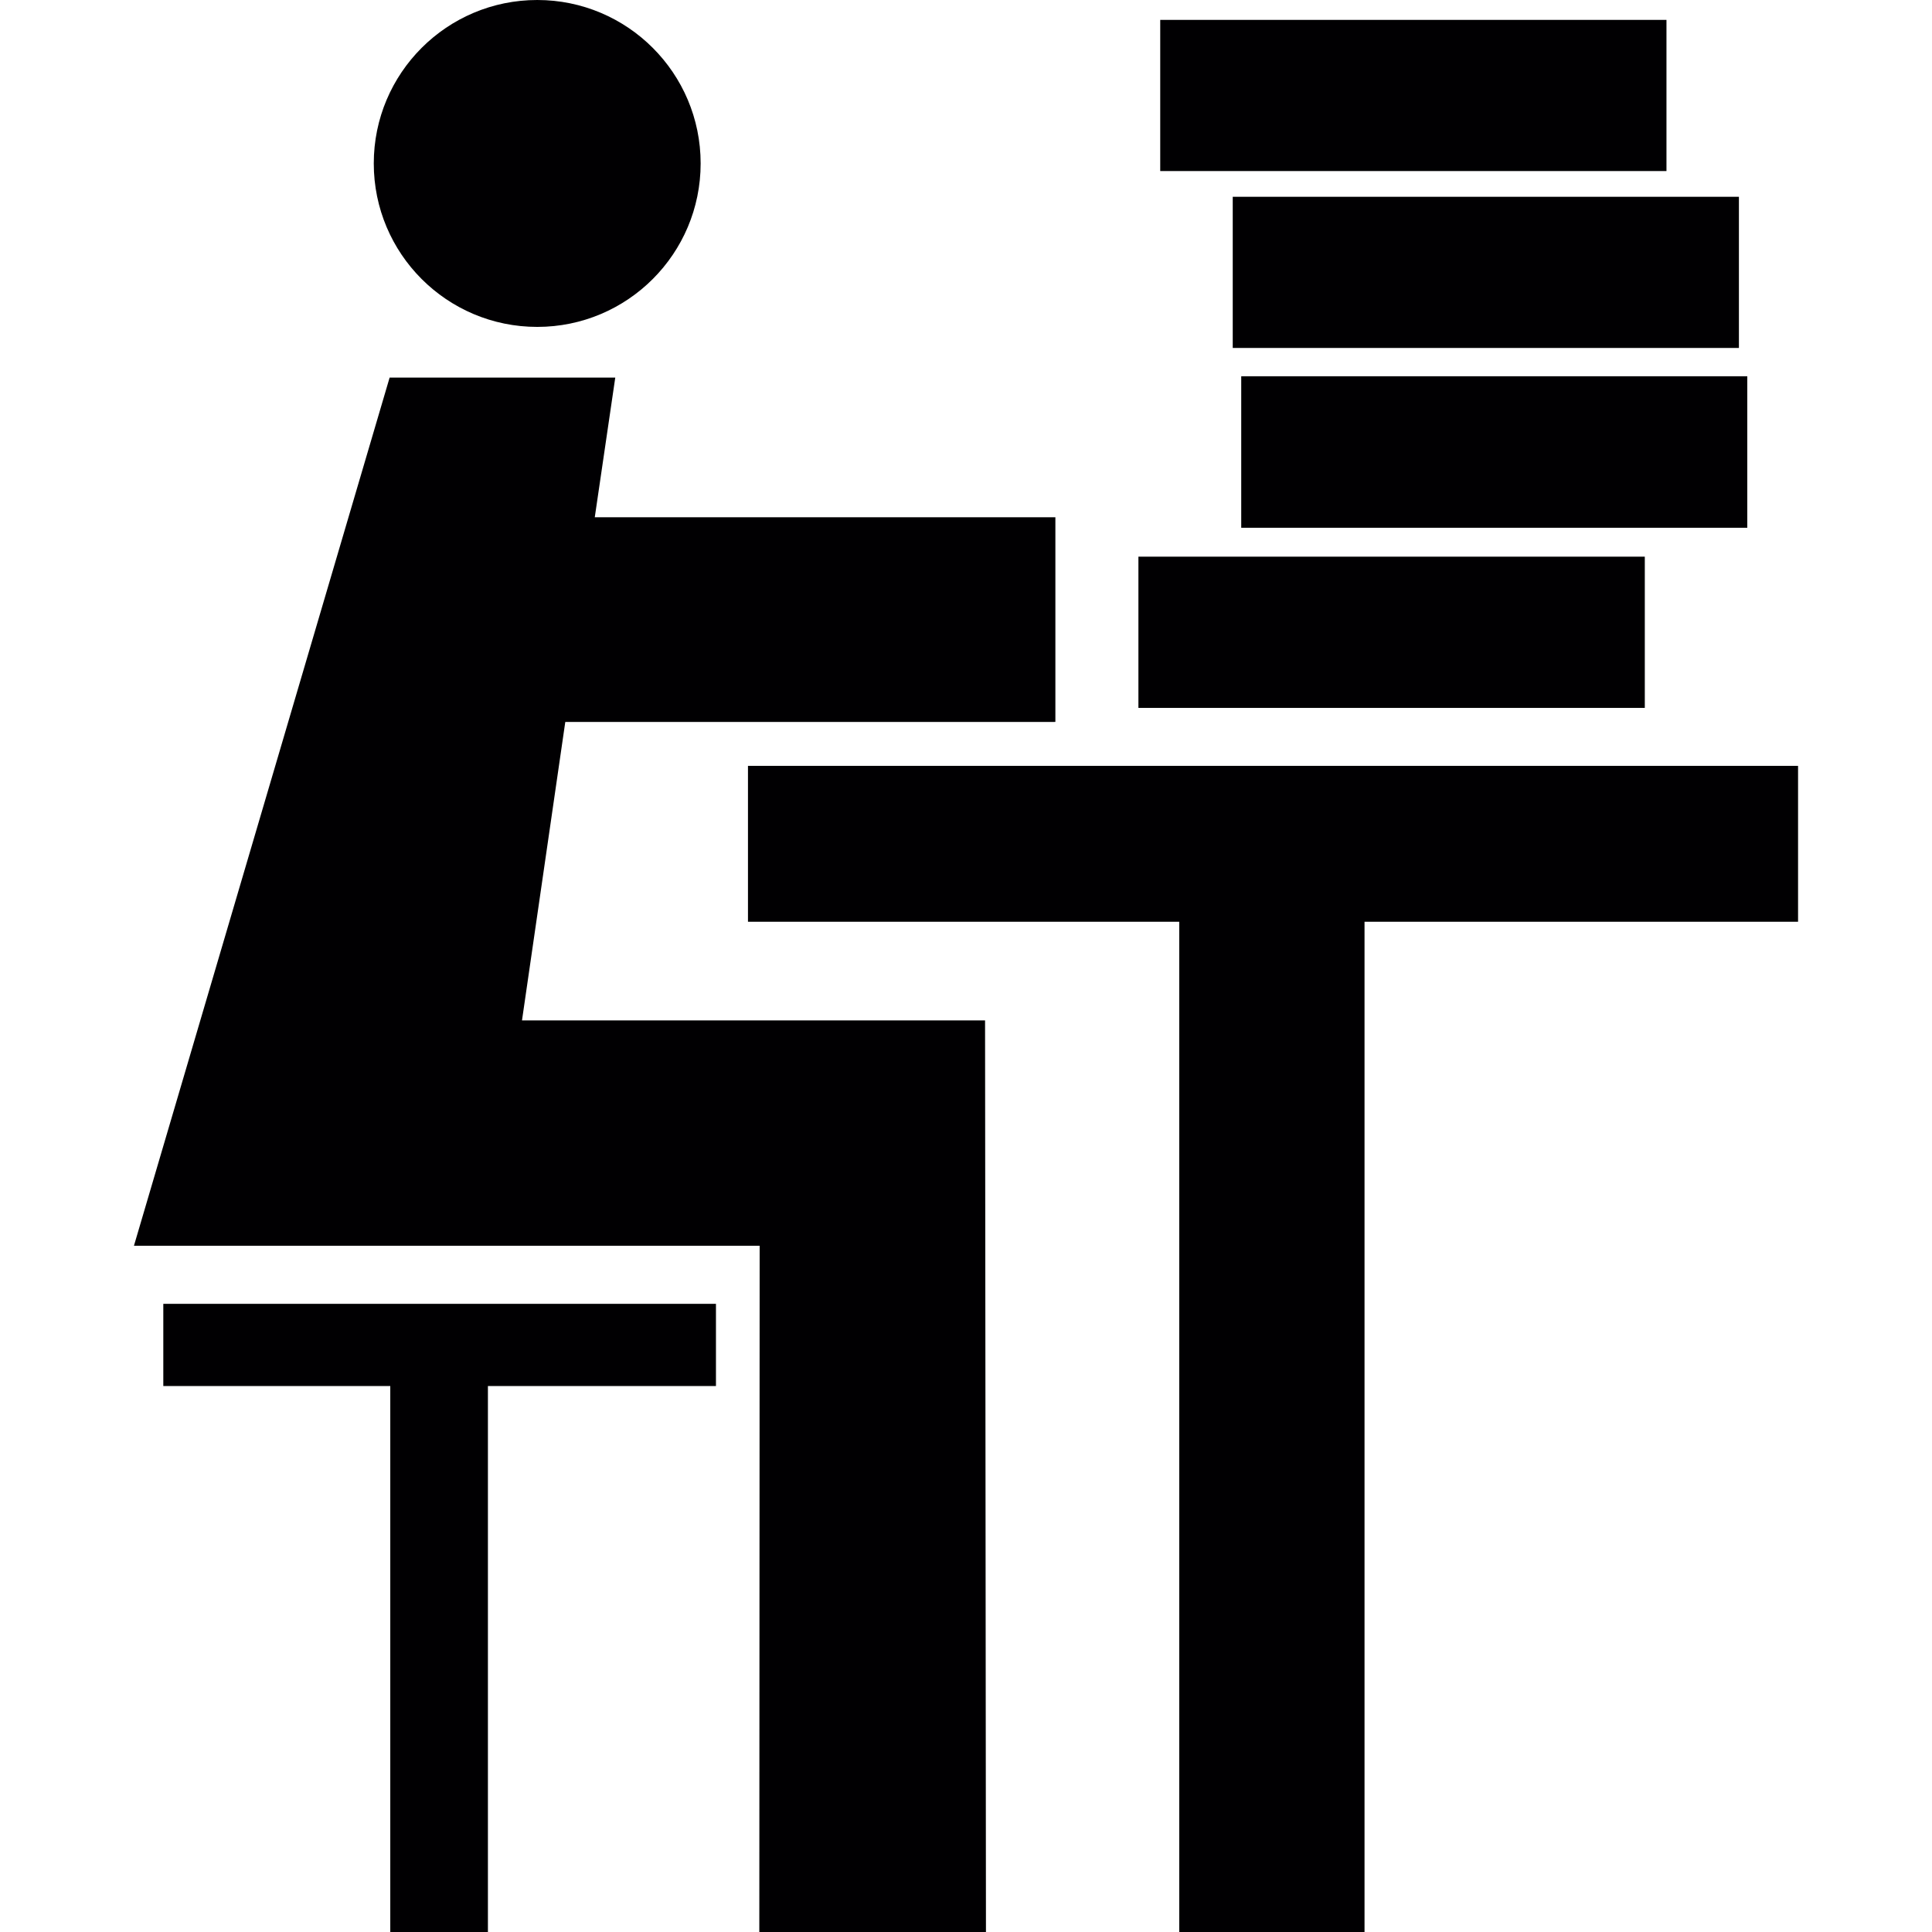
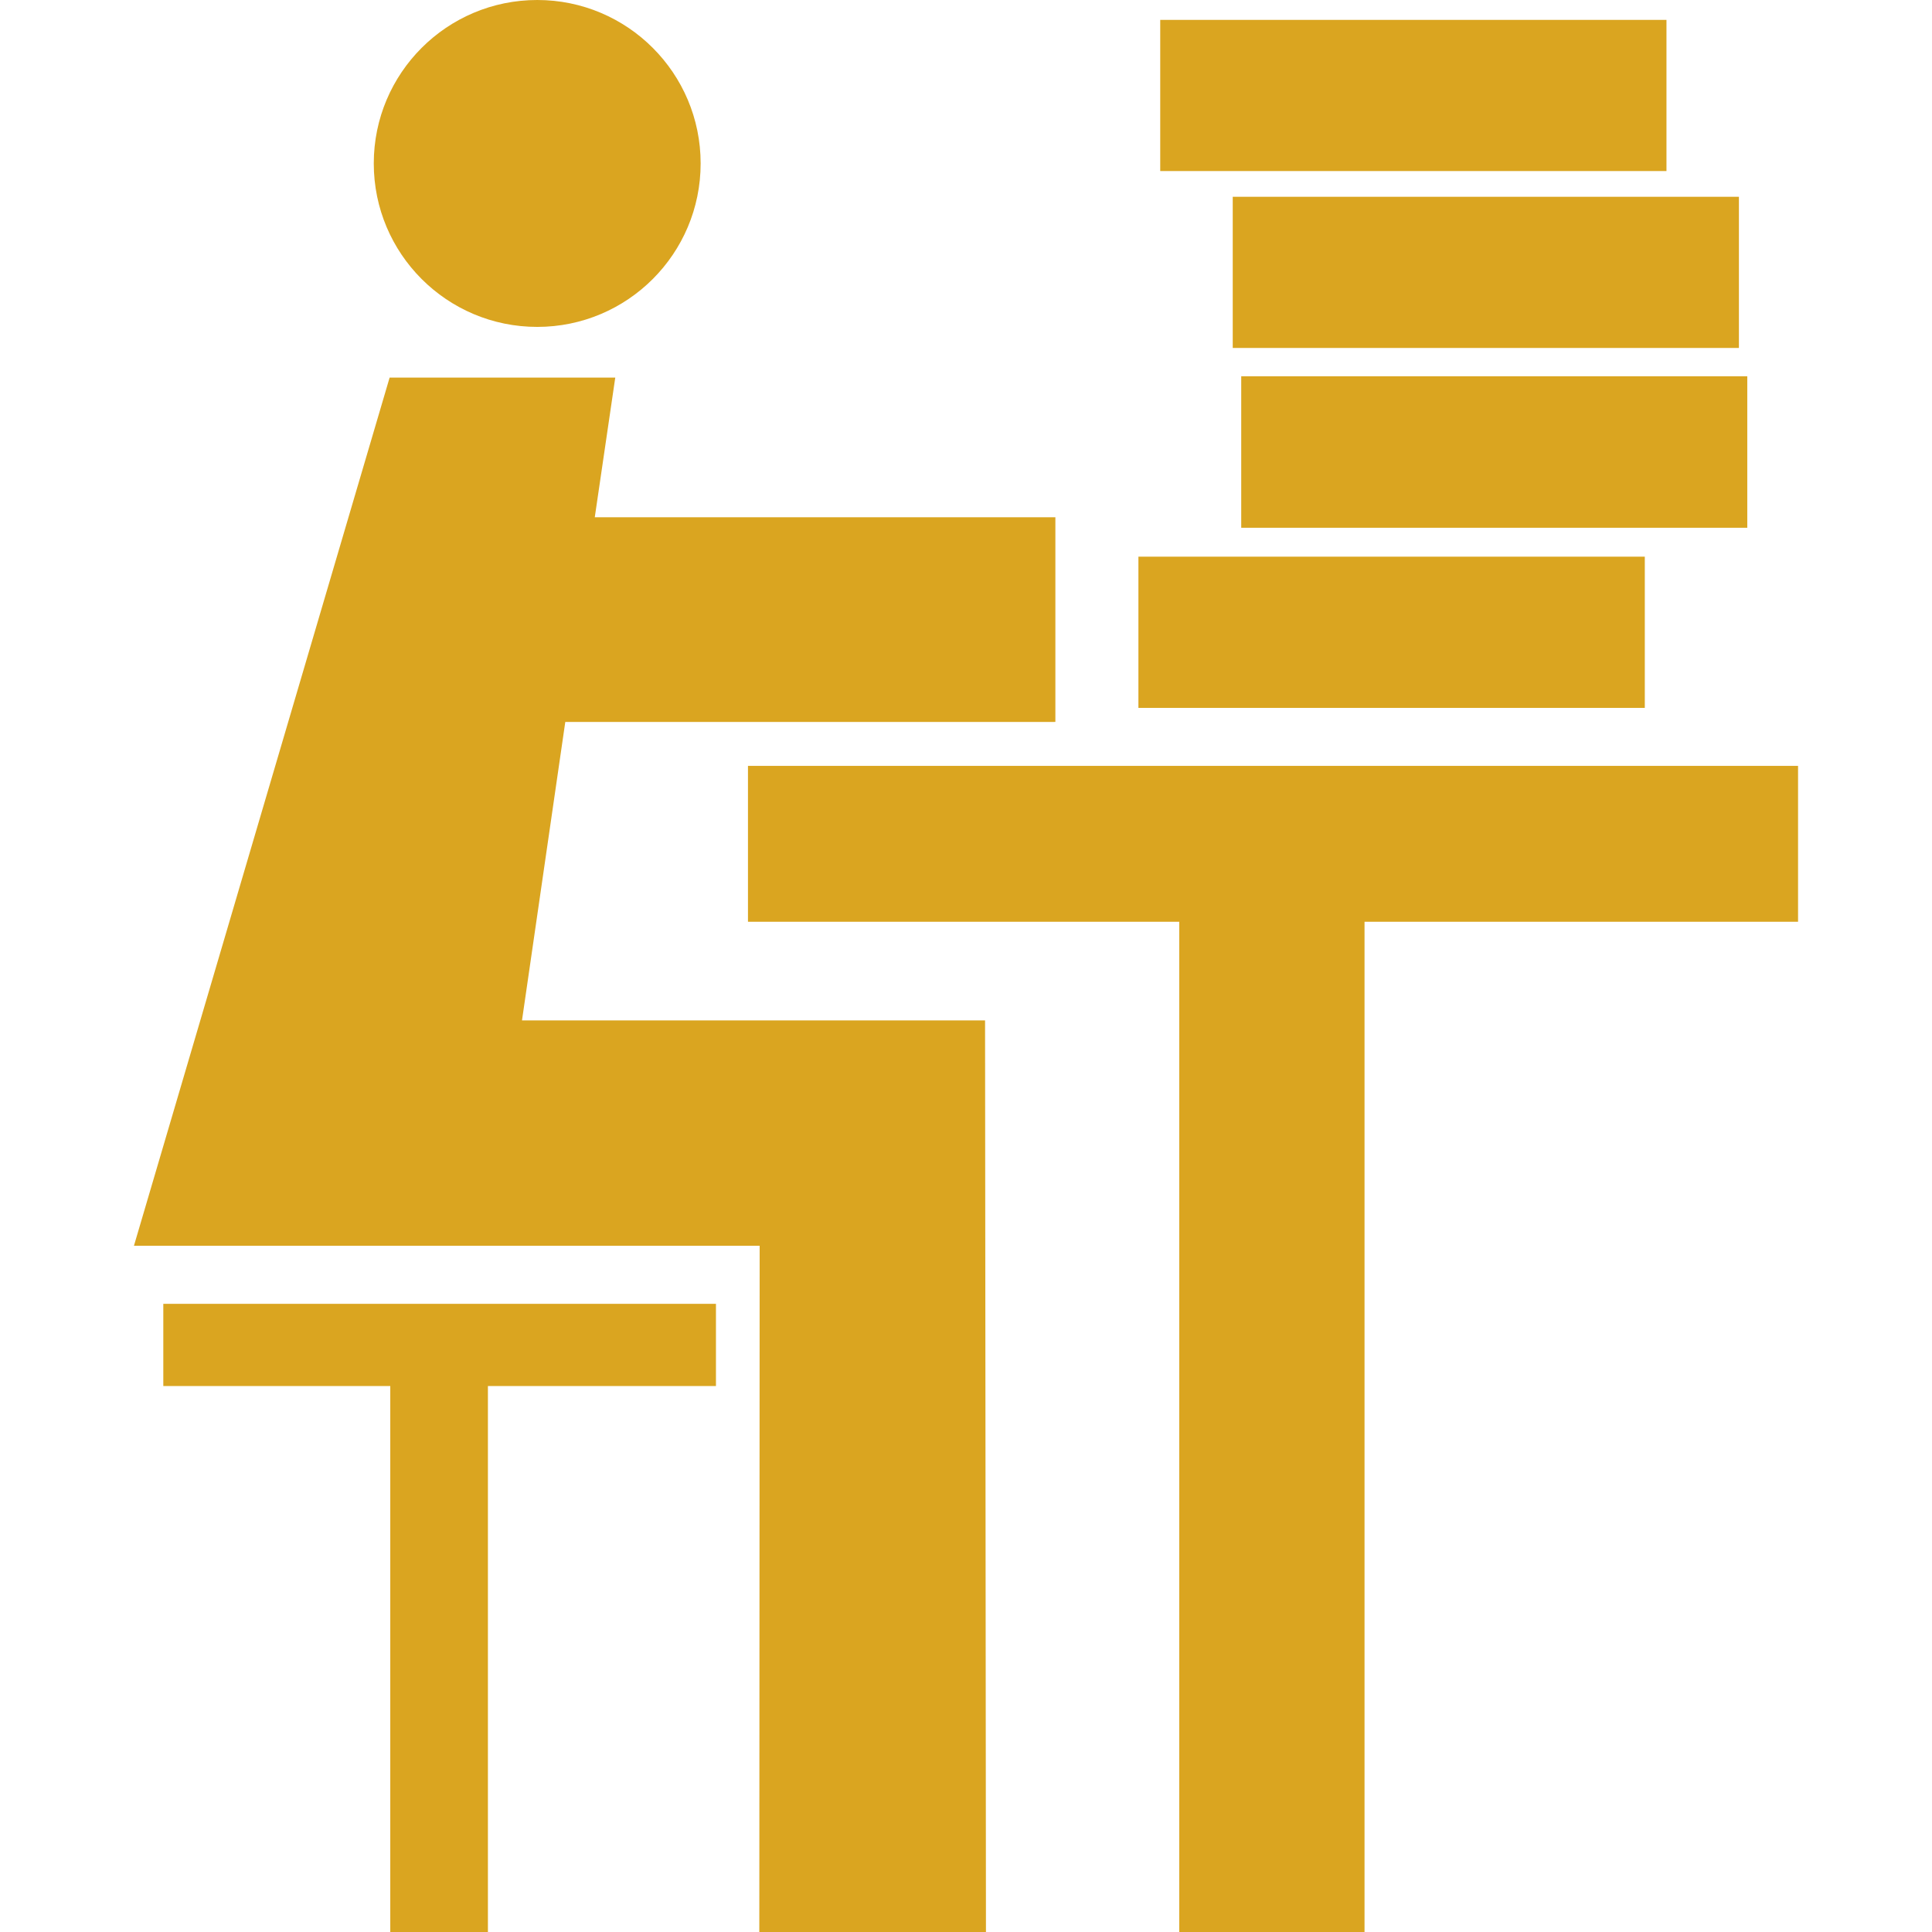
<svg xmlns="http://www.w3.org/2000/svg" version="1.1" id="Capa_1" x="0px" y="0px" viewBox="0 0 496.794 496.794" style="enable-background:new 0 0 496.794 496.794;" xml:space="preserve">
  <g>
    <g>
-       <rect x="298.341" y="5.113" style="fill:#010002;" width="130.176" height="38.872" />
-       <rect x="319.169" y="96.751" style="fill:#010002;" width="130.127" height="38.958" />
-       <rect x="316.986" y="50.601" style="fill:#010002;" width="130.159" height="38.872" />
-       <rect x="292.732" y="143.141" style="fill:#010002;" width="130.212" height="38.89" />
-       <path style="fill:#010002;" d="M271.091,133.005h-118.15l5.268-35.906h-58.023L34.442,320.336h160.894l-0.086,176.458h58.279    l-0.231-234.412H134.226l11.131-76.739h125.786v-0.017c0,0,0.152,0,0.238,0v-52.621    C271.263,133.005,271.193,133.005,271.091,133.005z" />
-       <path style="fill:#010002;" d="M138.146,84.059c23.201,0,42.017-18.818,42.017-42.034C180.163,18.818,161.344,0,138.146,0    c-23.217,0-42.034,18.818-42.034,42.025C96.112,65.242,114.93,84.061,138.146,84.059z" />
-       <polygon style="fill:#010002;" points="192.334,196.937 192.334,237.02 303.231,237.02 303.231,496.794 350.874,496.794     350.874,237.02 462.352,237.02 462.352,196.937   " />
-       <polygon style="fill:#010002;" points="41.992,356.405 100.356,356.405 100.356,496.794 125.463,496.794 125.463,356.405     184.101,356.405 184.101,335.268 41.992,335.268   " />
+       <style>.achievement-svg{fill: goldenrod;} </style>
+       <rect class="achievement-svg" x="298.341" y="5.113" width="130.176" height="38.872" />
+       <rect class="achievement-svg" x="319.169" y="96.751" width="130.127" height="38.958" />
+       <rect class="achievement-svg" x="316.986" y="50.601" width="130.159" height="38.872" />
+       <rect class="achievement-svg" x="292.732" y="143.141" width="130.212" height="38.89" />
+       <path class="achievement-svg" d="M271.091,133.005h-118.15l5.268-35.906h-58.023L34.442,320.336h160.894l-0.086,176.458h58.279    l-0.231-234.412H134.226l11.131-76.739h125.786v-0.017c0,0,0.152,0,0.238,0v-52.621    C271.263,133.005,271.193,133.005,271.091,133.005z" />
+       <path class="achievement-svg" d="M138.146,84.059c23.201,0,42.017-18.818,42.017-42.034C180.163,18.818,161.344,0,138.146,0    c-23.217,0-42.034,18.818-42.034,42.025C96.112,65.242,114.93,84.061,138.146,84.059z" />
+       <polygon class="achievement-svg" points="192.334,196.937 192.334,237.02 303.231,237.02 303.231,496.794 350.874,496.794     350.874,237.02 462.352,237.02 462.352,196.937 " />
+       <polygon class="achievement-svg" points="41.992,356.405 100.356,356.405 100.356,496.794 125.463,496.794 125.463,356.405     184.101,356.405 184.101,335.268 41.992,335.268 " />
    </g>
  </g>
  <g>
</g>
  <g>
</g>
  <g>
</g>
  <g>
</g>
  <g>
</g>
  <g>
</g>
  <g>
</g>
  <g>
</g>
  <g>
</g>
  <g>
</g>
  <g>
</g>
  <g>
</g>
  <g>
</g>
  <g>
</g>
  <g>
</g>
</svg>
